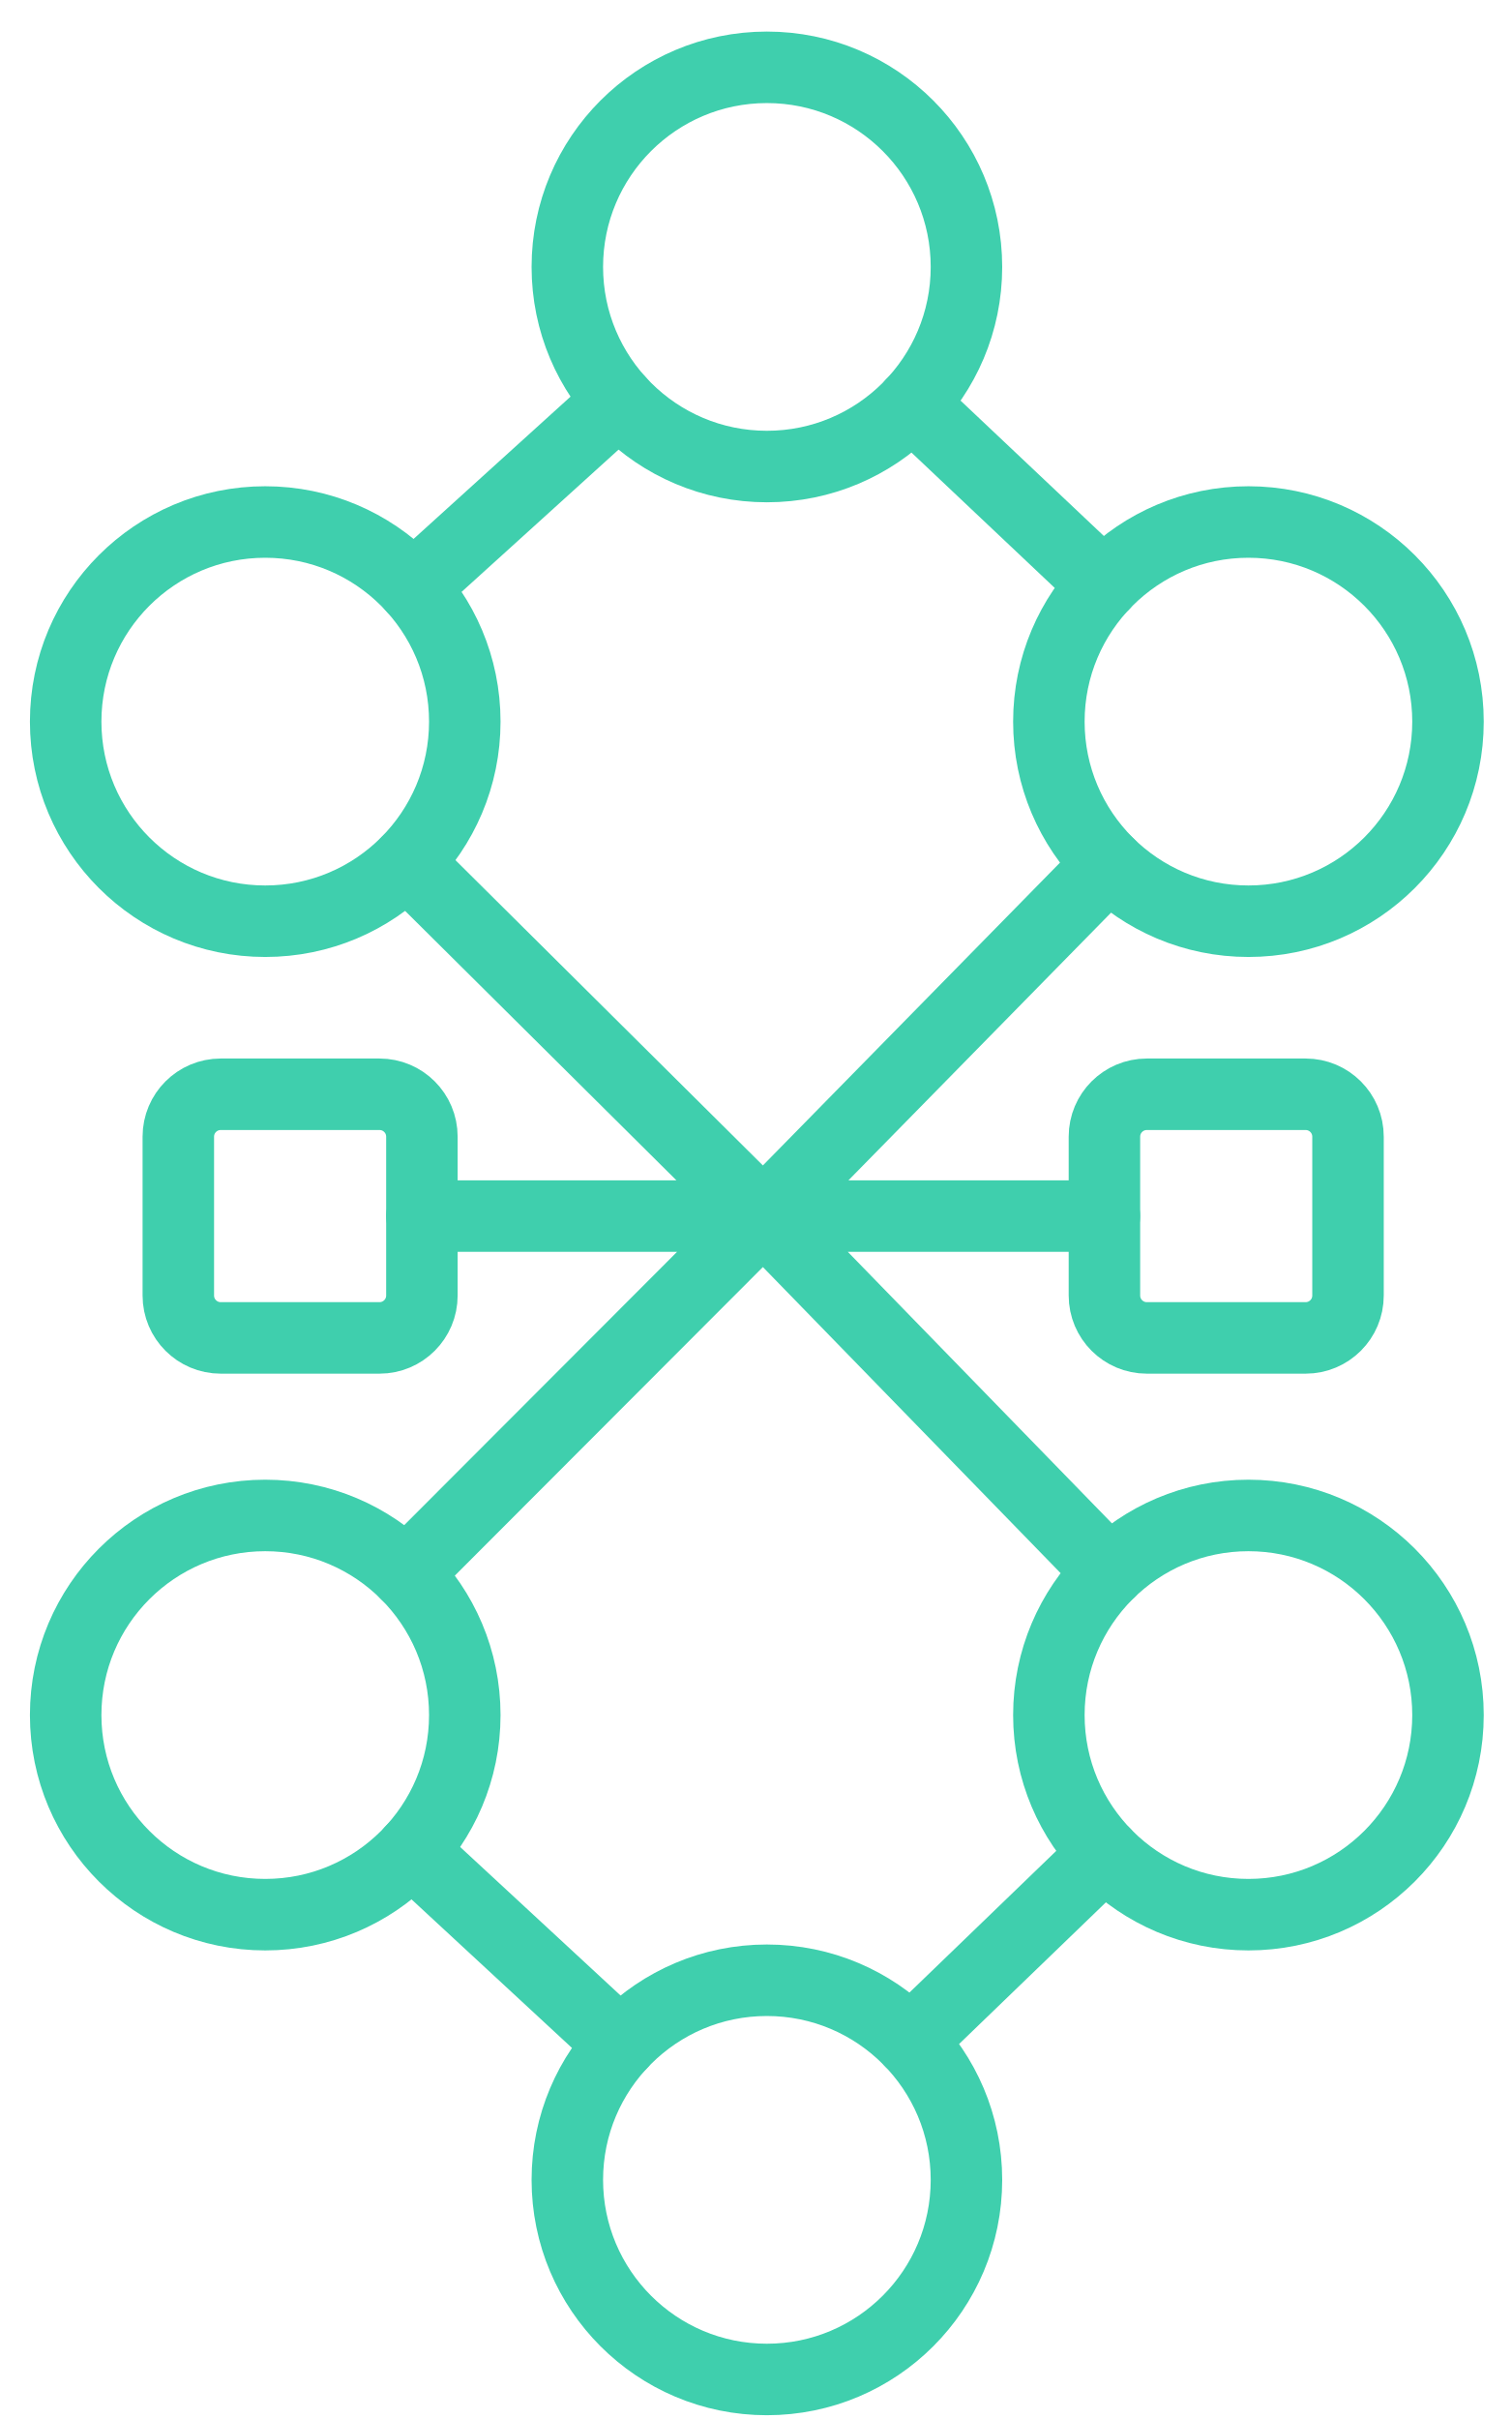
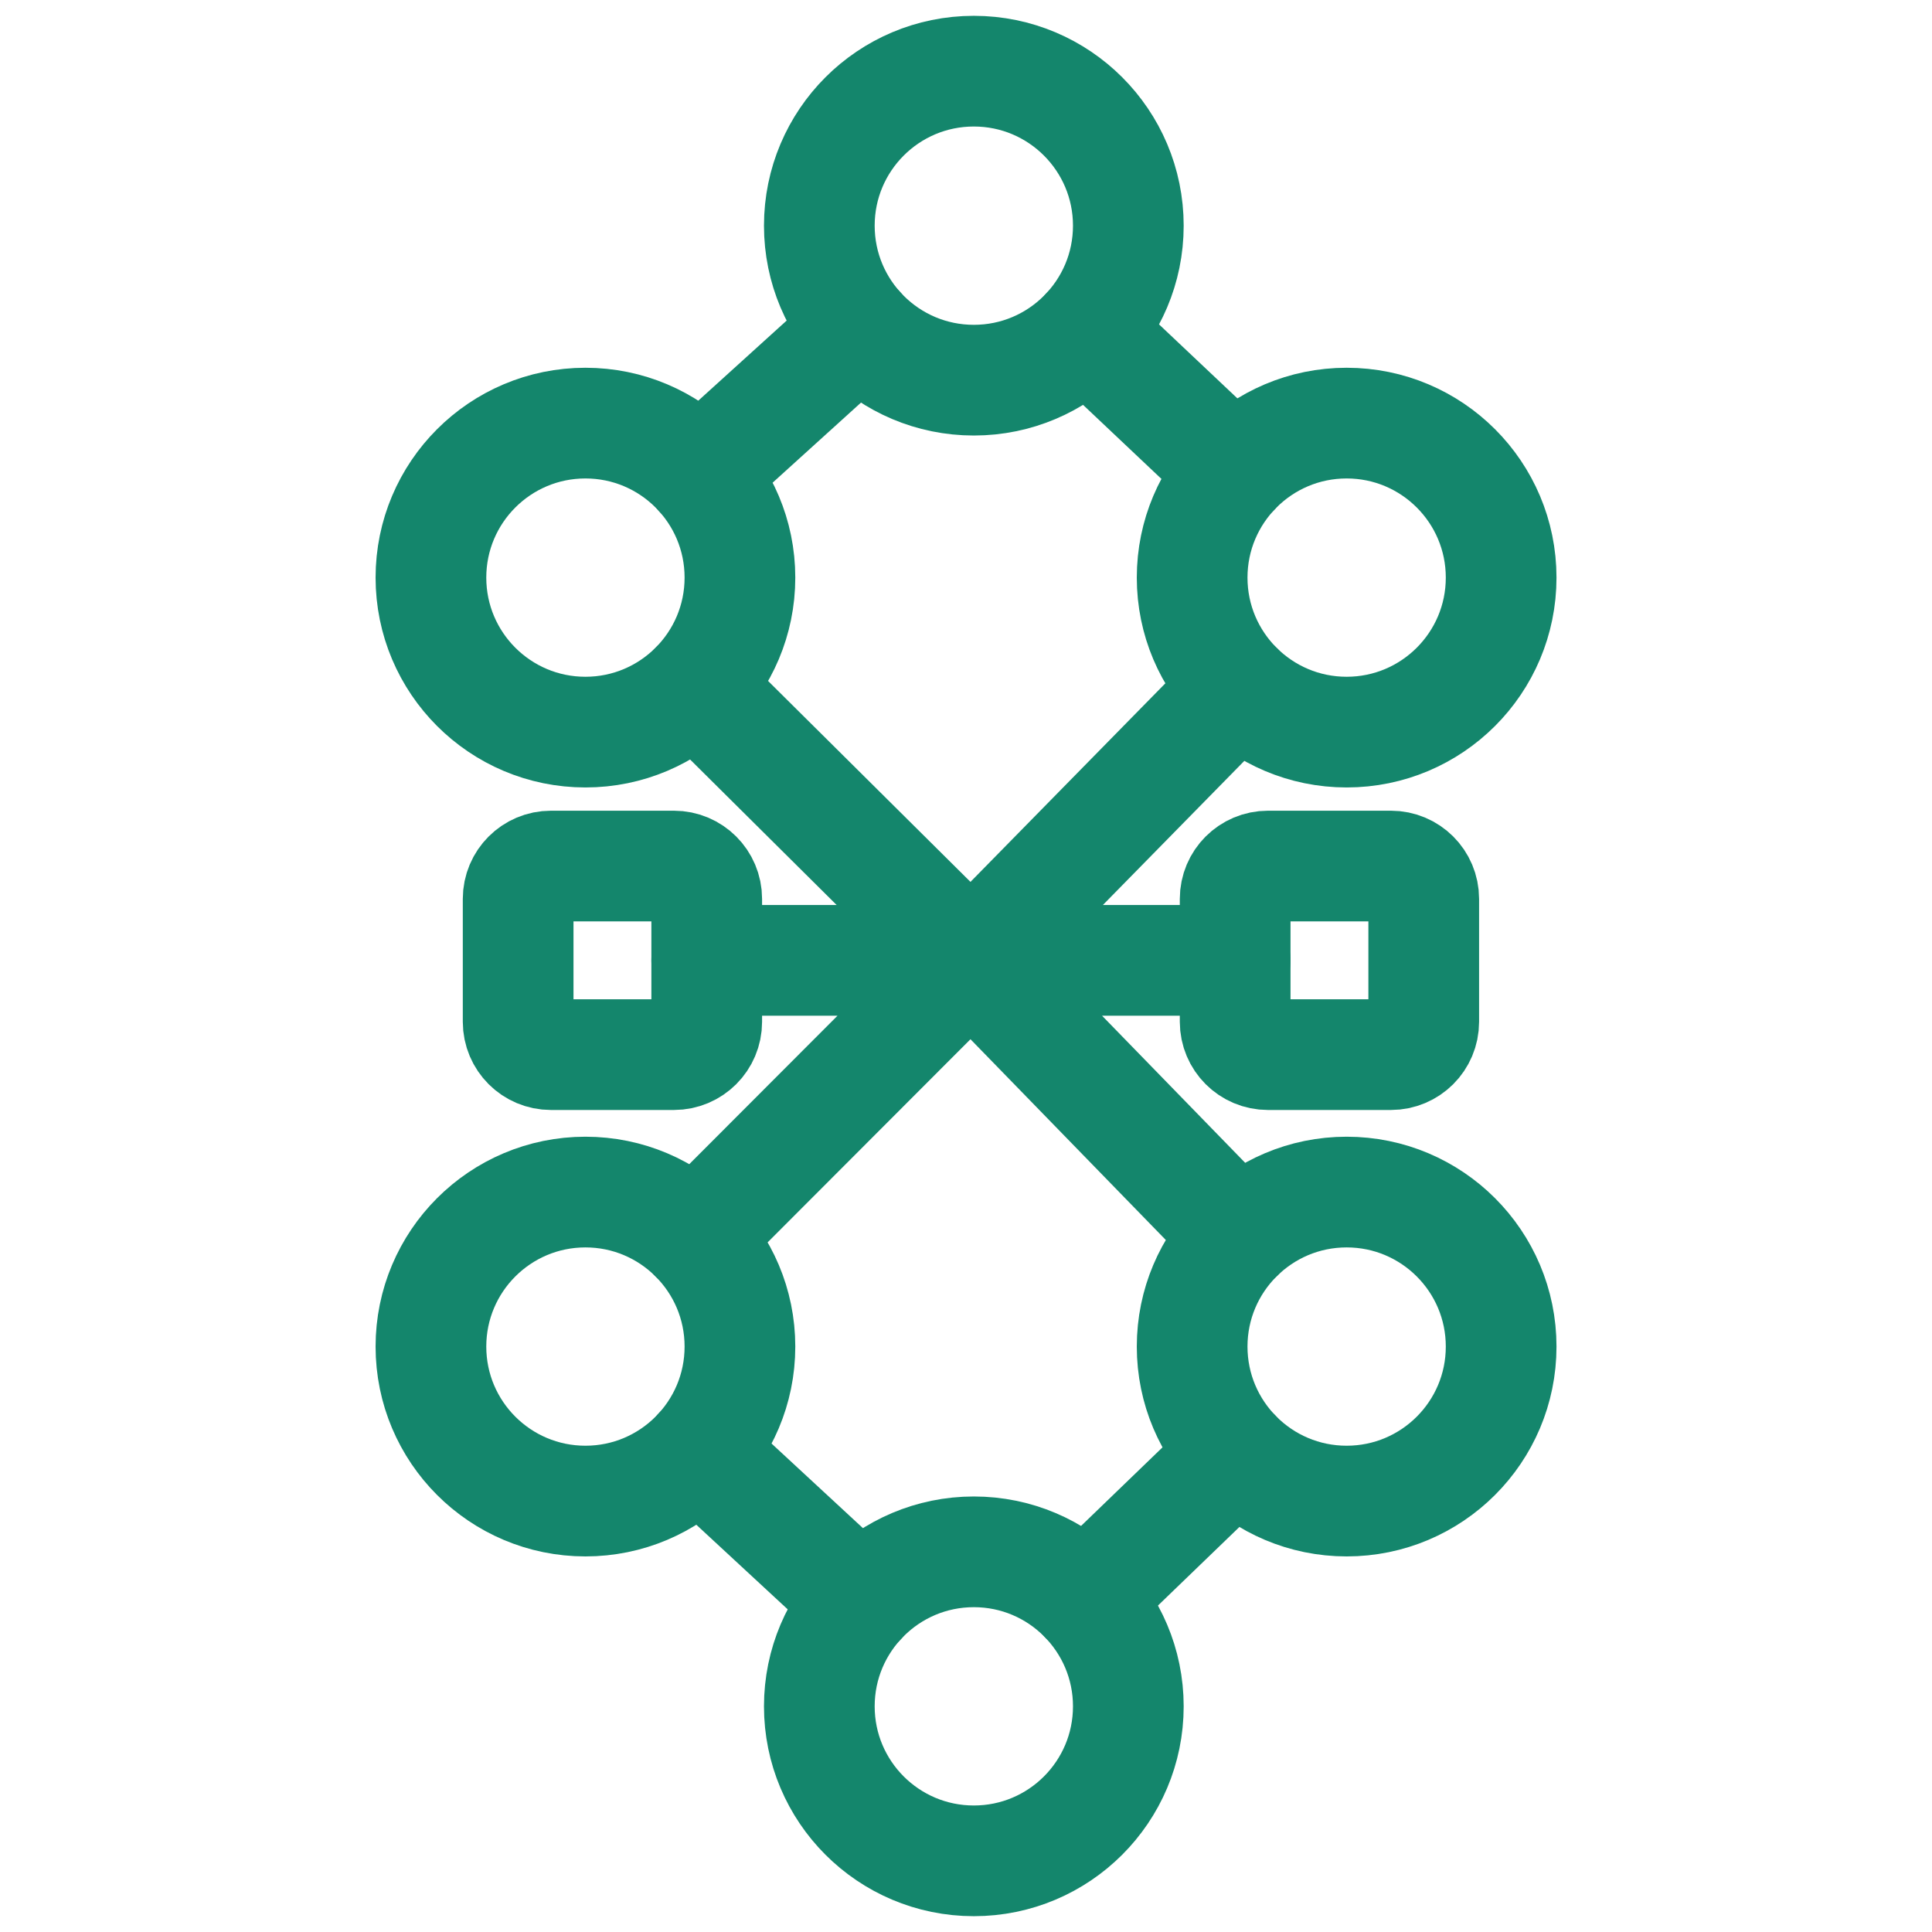
- <svg xmlns="http://www.w3.org/2000/svg" viewBox="14 30 148 236" width="40" height="64" color="#3fcfad">
-   <g fill="none" stroke="currentColor" stroke-width="7" stroke-linecap="round" stroke-linejoin="round">
-     <path d="M103.30 69.14L122.03 86.83 M122.55 114.19L88.73 148.65 M88.73 148.65L53.84 114.01 M54.45 87.12L74.61 68.85 M88.73 148.65L122.62 183.48 M122.18 211.06L103.15 229.42 M74.76 229.71L54.30 210.77 M53.77 183.66L88.73 148.65 M55.31 148.645L122.14 148.645" />
+ <svg xmlns="http://www.w3.org/2000/svg" viewBox="-34.07 27.19 244.34 244.34" width="32" height="32">
+   <style>
+     g { stroke: #14866c; }
+     @media (prefers-color-scheme: dark) { g { stroke: #3fcfad; } }
+   </style>
+   <g fill="none" stroke-width="14.0" stroke-linecap="round" stroke-linejoin="round">
+     <path d="M103.30 69.14L122.03 86.83M122.55 114.19L88.73 148.65M88.73 148.65L53.84 114.01M54.45 87.12L74.61 68.85M88.73 148.65L122.62 183.48M122.18 211.06L103.15 229.42M74.76 229.71L54.30 210.77M53.77 183.66L88.73 148.65M55.31 148.645L122.14 148.645" />
    <circle cx="89.09" cy="55.73" r="19.54" />
    <circle cx="39.97" cy="100.24" r="19.54" />
    <circle cx="136.24" cy="100.24" r="19.54" />
    <circle cx="39.97" cy="197.49" r="19.54" />
    <circle cx="136.24" cy="197.49" r="19.54" />
    <circle cx="89.09" cy="242.99" r="19.54" />
-     <rect x="31.46" y="136.720" width="23.85" height="23.85" rx="4.15" />
-     <rect x="122.14" y="136.720" width="23.85" height="23.85" rx="4.15" />
+     <rect x="31.46" y="136.72" width="23.85" height="23.85" rx="4.15" />
+     <rect x="122.14" y="136.72" width="23.85" height="23.85" rx="4.15" />
  </g>
</svg>
